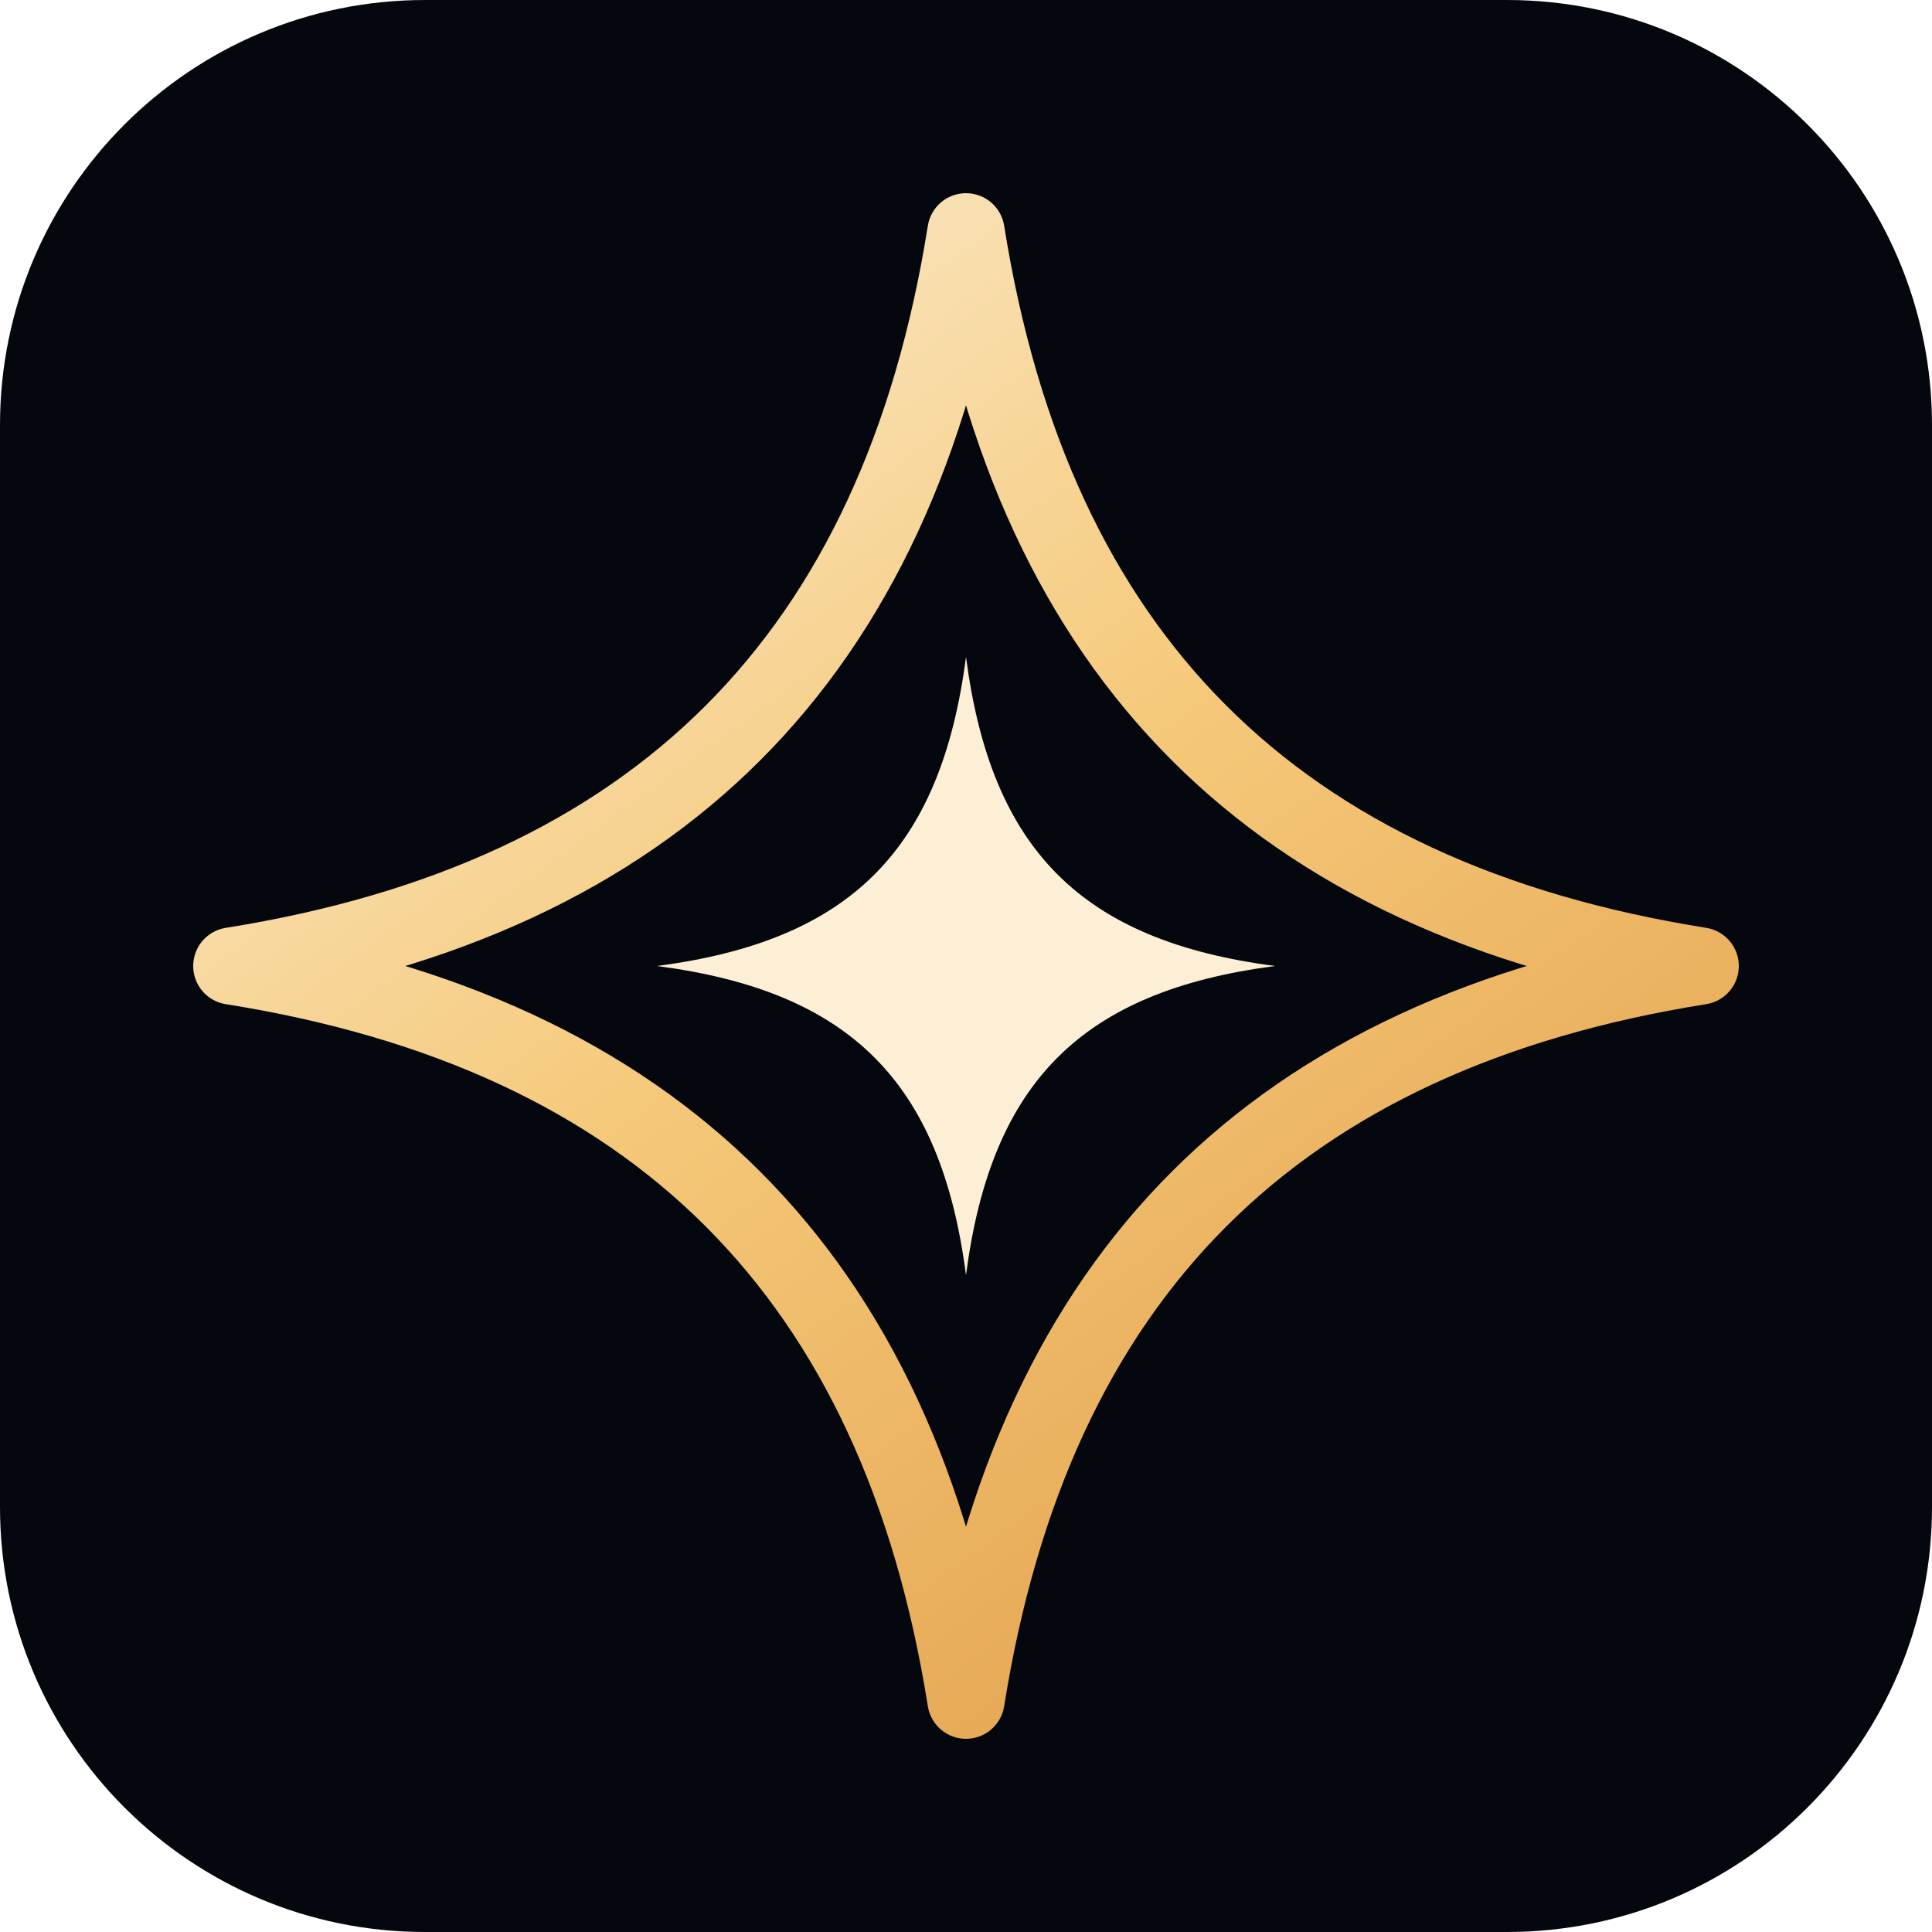
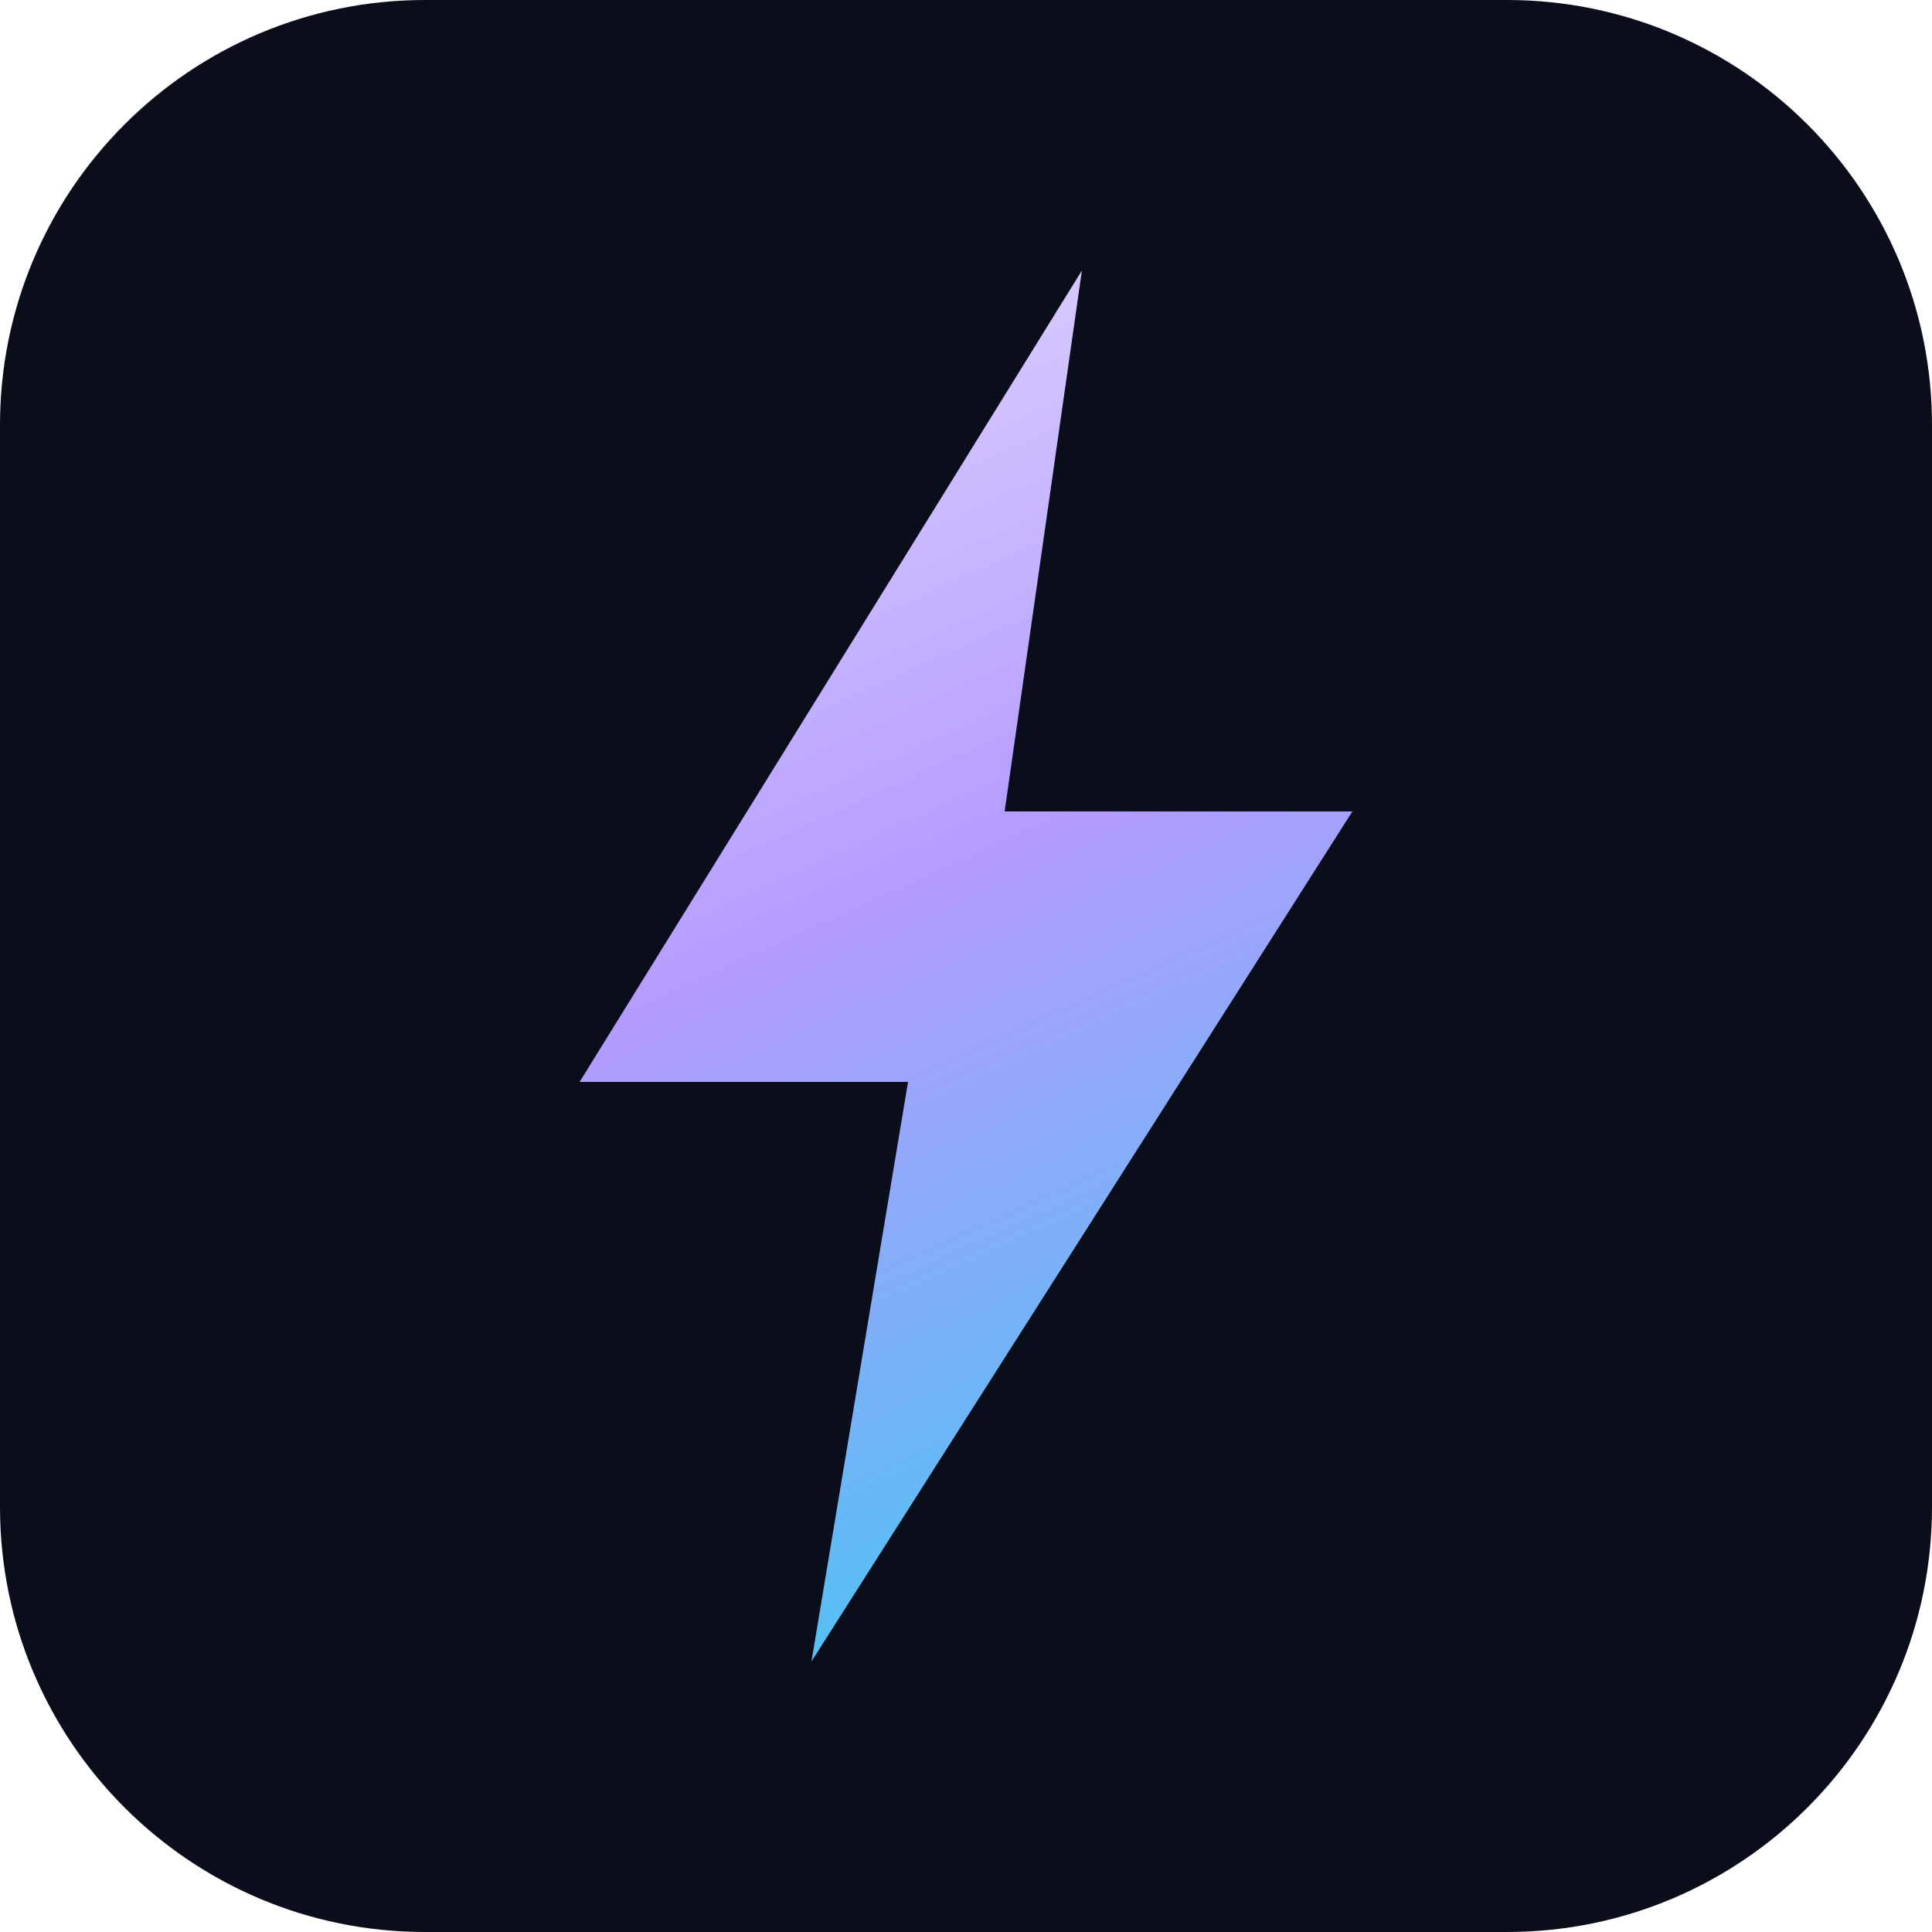
<svg xmlns="http://www.w3.org/2000/svg" viewBox="0 0 100 100" width="100" height="100">
  <defs>
-     <linearGradient id="g" x1="20" y1="10" x2="80" y2="92" gradientUnits="userSpaceOnUse">
-       <stop offset="0" stop-color="#FCEFD6" />
-       <stop offset="0.45" stop-color="#F5C97A" />
-       <stop offset="1" stop-color="#E09A45" />
+     <linearGradient id="g" x1="30" y1="6" x2="70" y2="94" gradientUnits="userSpaceOnUse">
+       <stop offset="0%" stop-color="#EDE9FE" />
+       <stop offset="45%" stop-color="#B49BFF" />
+       <stop offset="100%" stop-color="#22D3EE" />
    </linearGradient>
  </defs>
-   <rect width="100" height="100" rx="22" fill="#05070E" />
-   <path d="M50 12 C53.5 34 66 46.5 88 50 C66 53.5 53.5 66 50 88 C46.5 66 34 53.5 12 50 C34 46.5 46.5 34 50 12 Z" fill="none" stroke="url(#g)" stroke-width="4" stroke-linejoin="round" />
-   <path d="M50 34 C51.3 44 56 48.7 66 50 C56 51.3 51.3 56 50 66 C48.7 56 44 51.3 34 50 C44 48.7 48.7 44 50 34 Z" fill="#FCEFD6" />
+   <rect width="100" height="100" rx="22" fill="#0A0E1A" />
+   <path d="M56 14 L30 56 L47 56 L42 86 L70 42 L52 42 L56 14 Z" fill="url(#g)" />
</svg>
